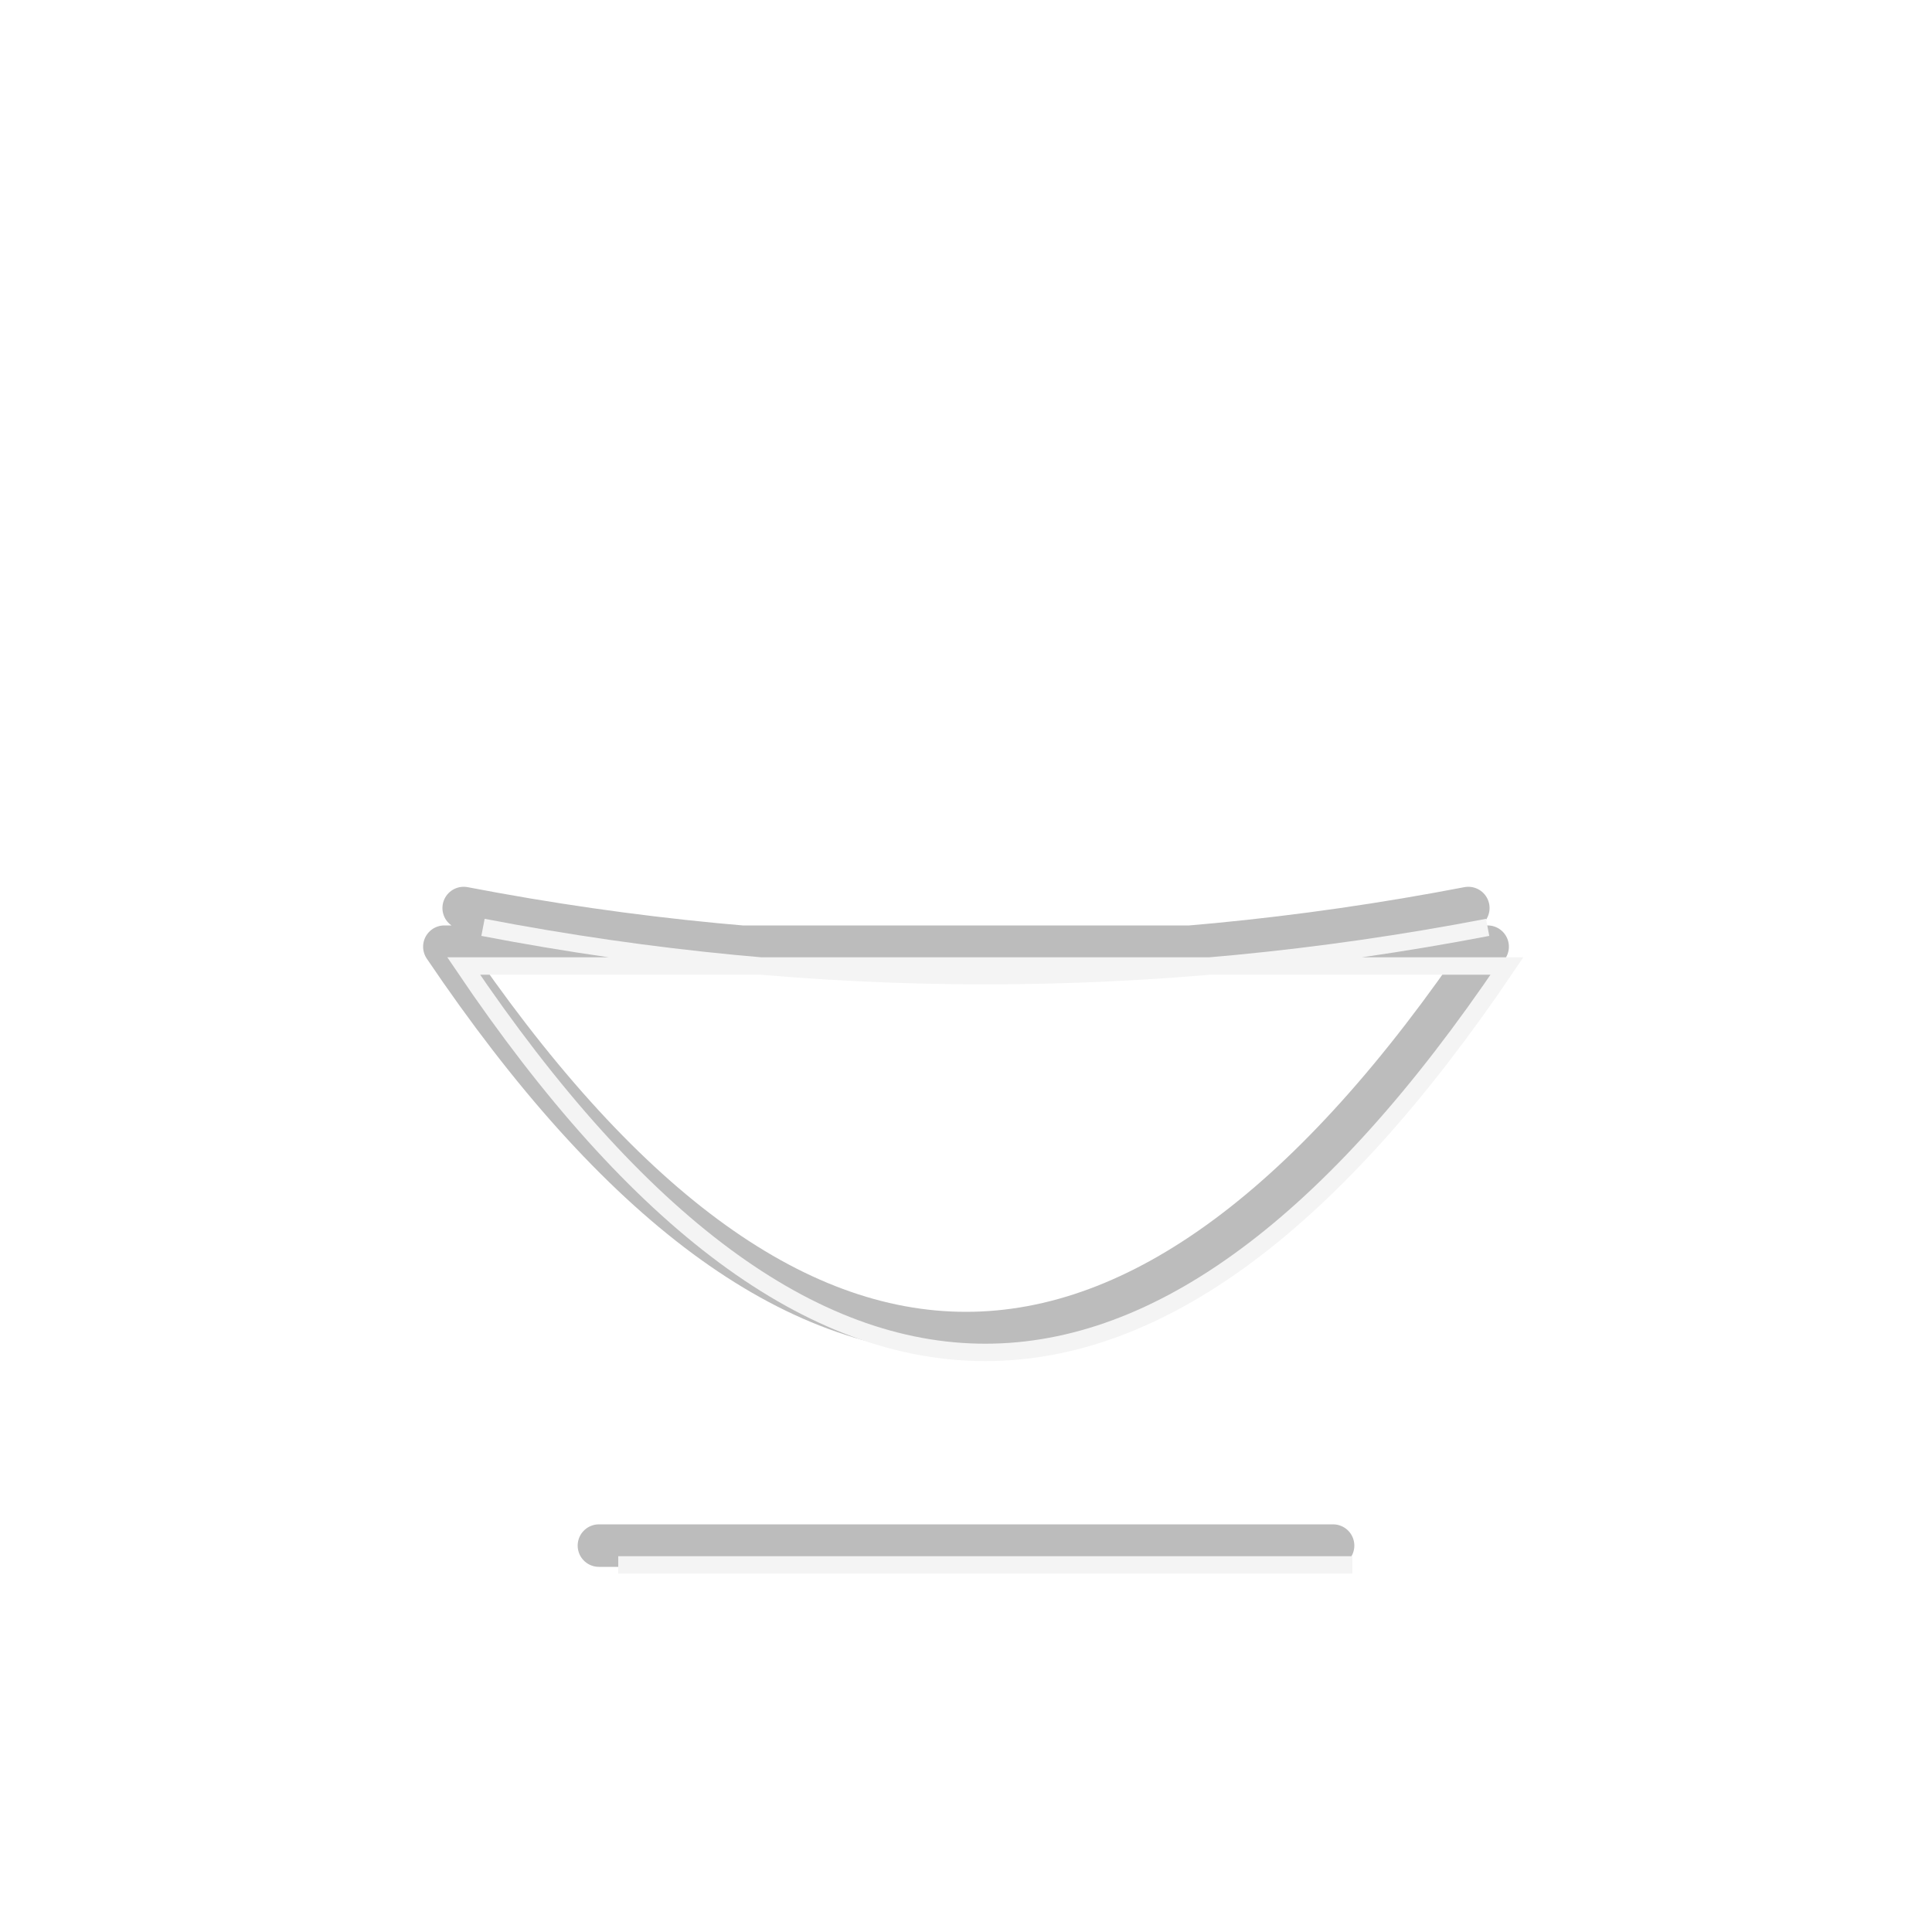
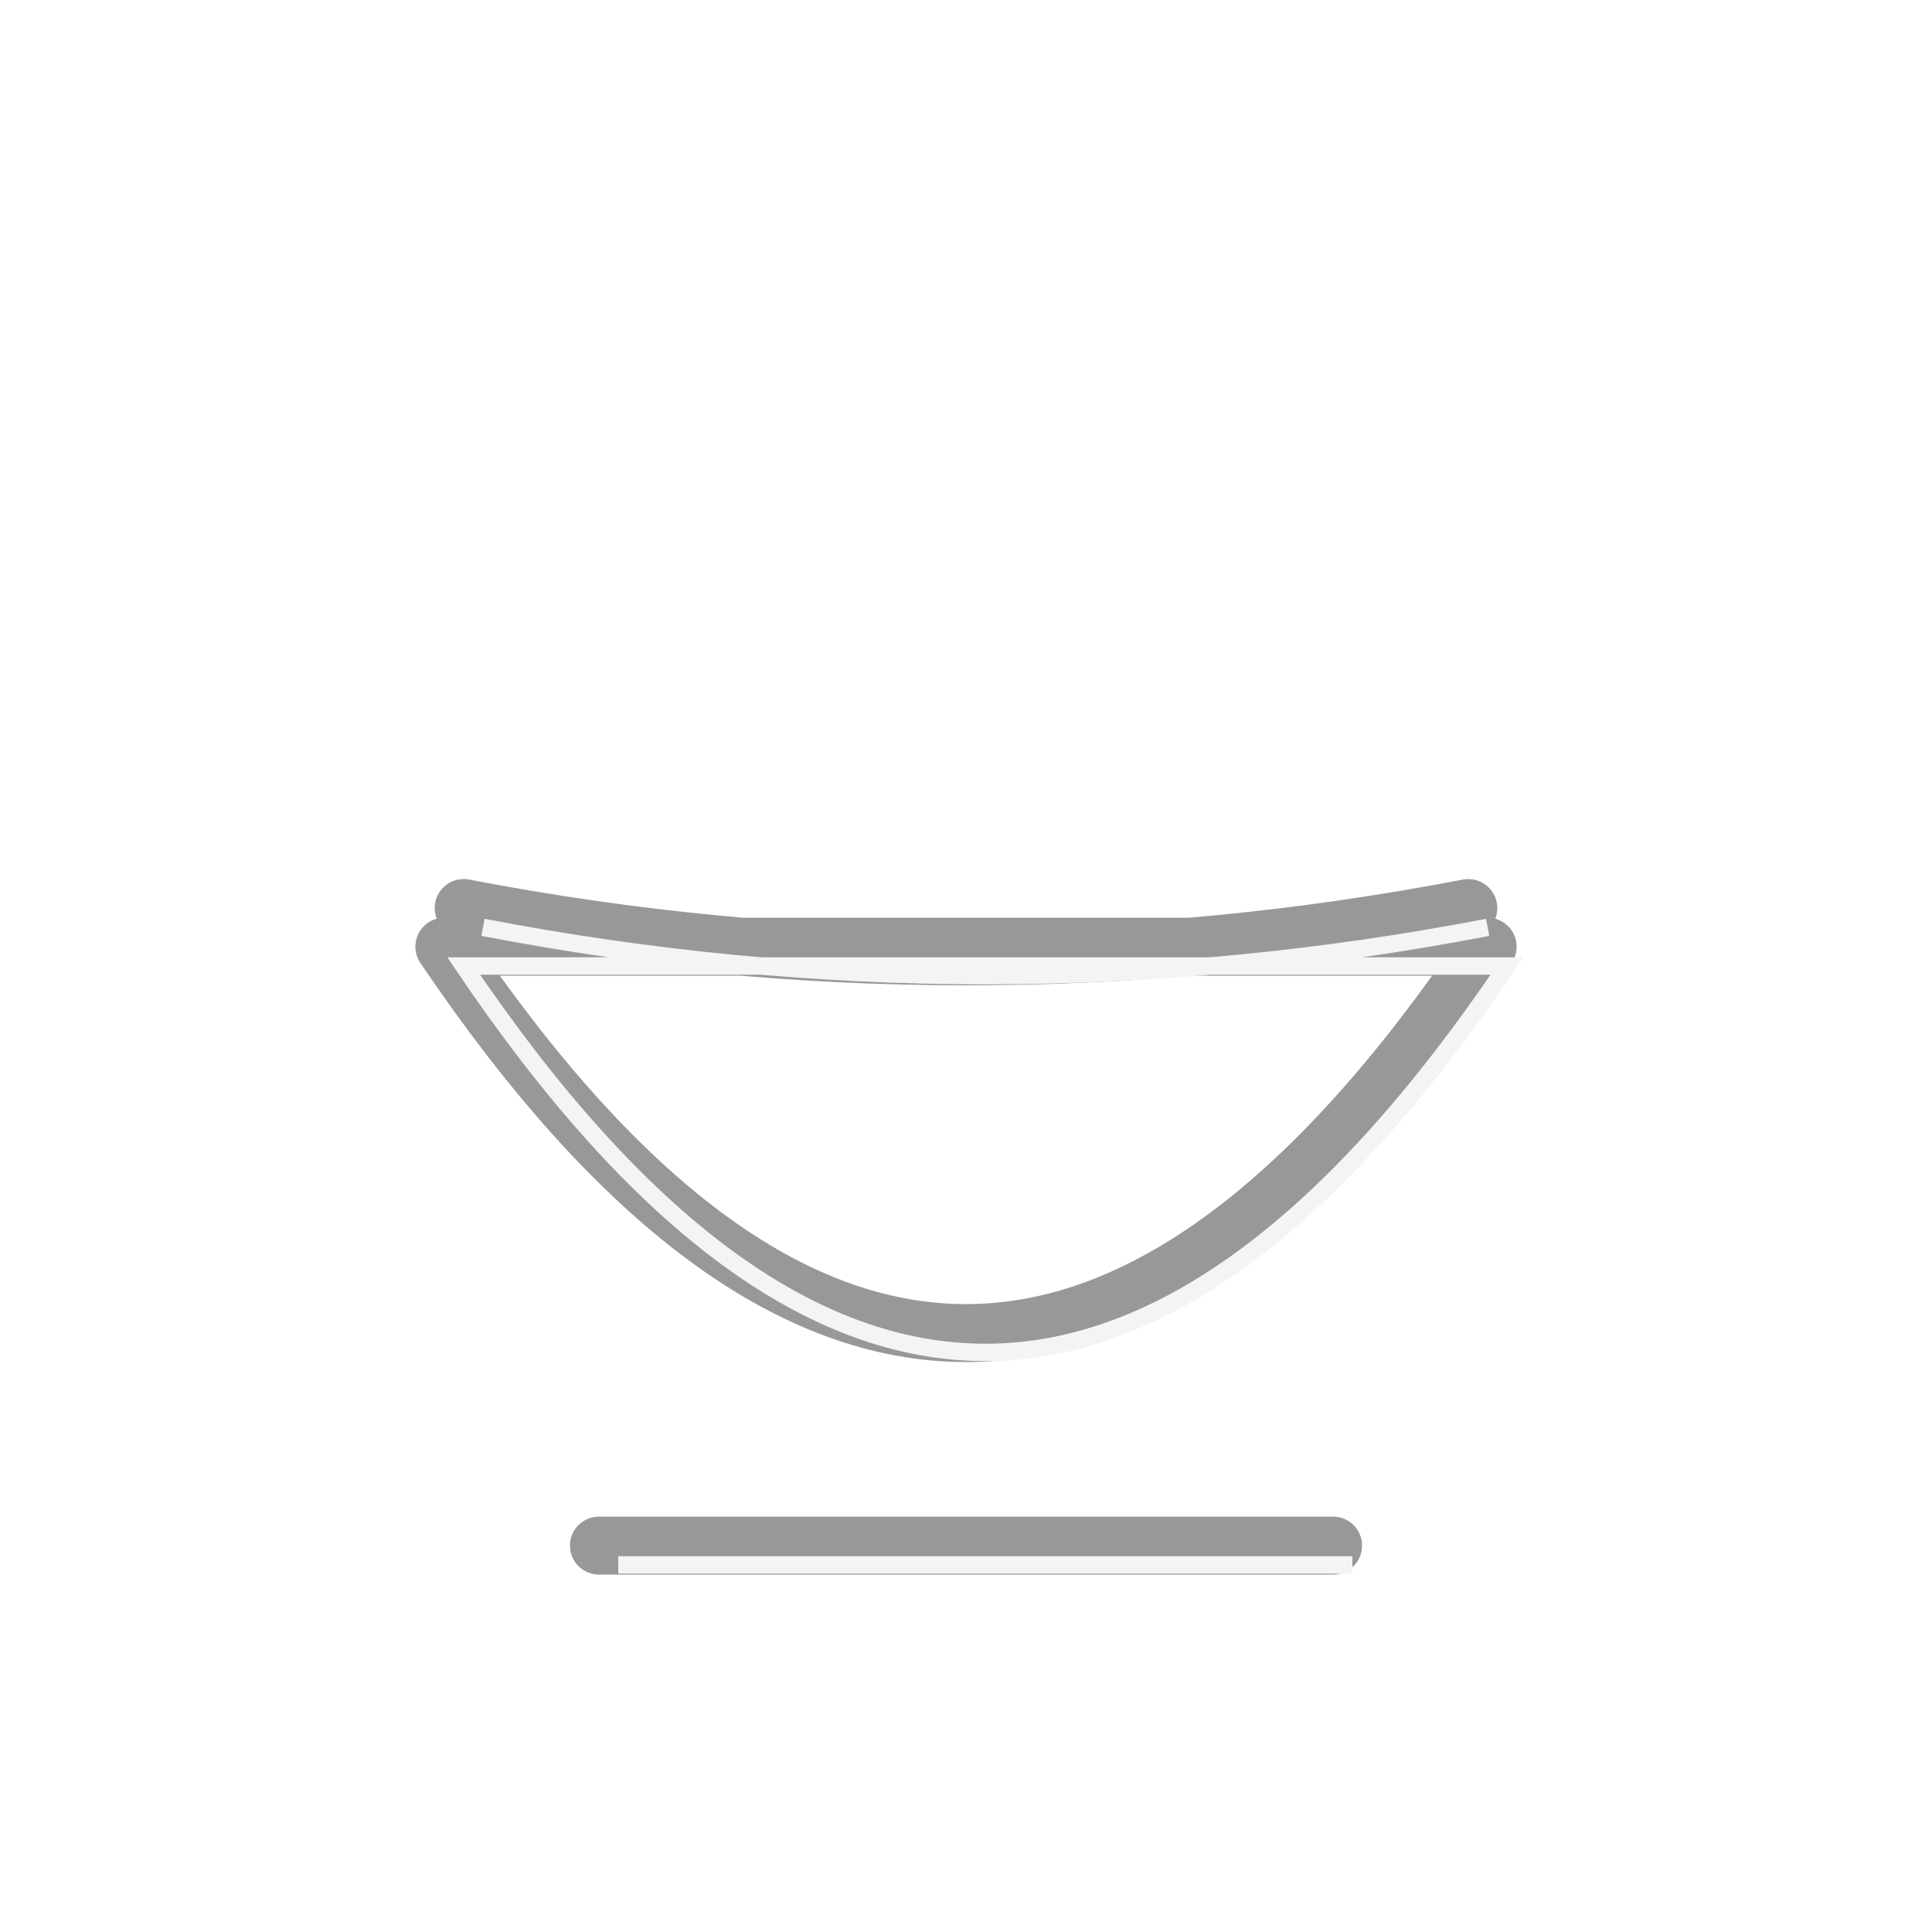
- <svg xmlns="http://www.w3.org/2000/svg" viewBox="0 0 100 100">
+ <svg xmlns="http://www.w3.org/2000/svg" width="512" height="512" viewBox="0 0 100 100">
  <rect width="100" height="100" fill="white" />
-   <path d="M23 49 Q50 89 77 49 Z M31 80 H69 M24 47 Q50 52 76 47" fill="none" stroke="#bcbcbc" stroke-width="2.2" stroke-linecap="round" stroke-linejoin="round" />
+   <path d="M23 49 Q50 89 77 49 Z M31 80 H69 M24 47 Q50 52 76 47" fill="none" stroke="#989898" stroke-width="3" stroke-linecap="round" stroke-linejoin="round" />
  <path d="M23 49 Q50 89 77 49 Z M31 80 H69 M24 47 Q50 52 76 47" fill="none" stroke="#f4f4f4" stroke-width=".9" transform="translate(1 1)" />
</svg>
